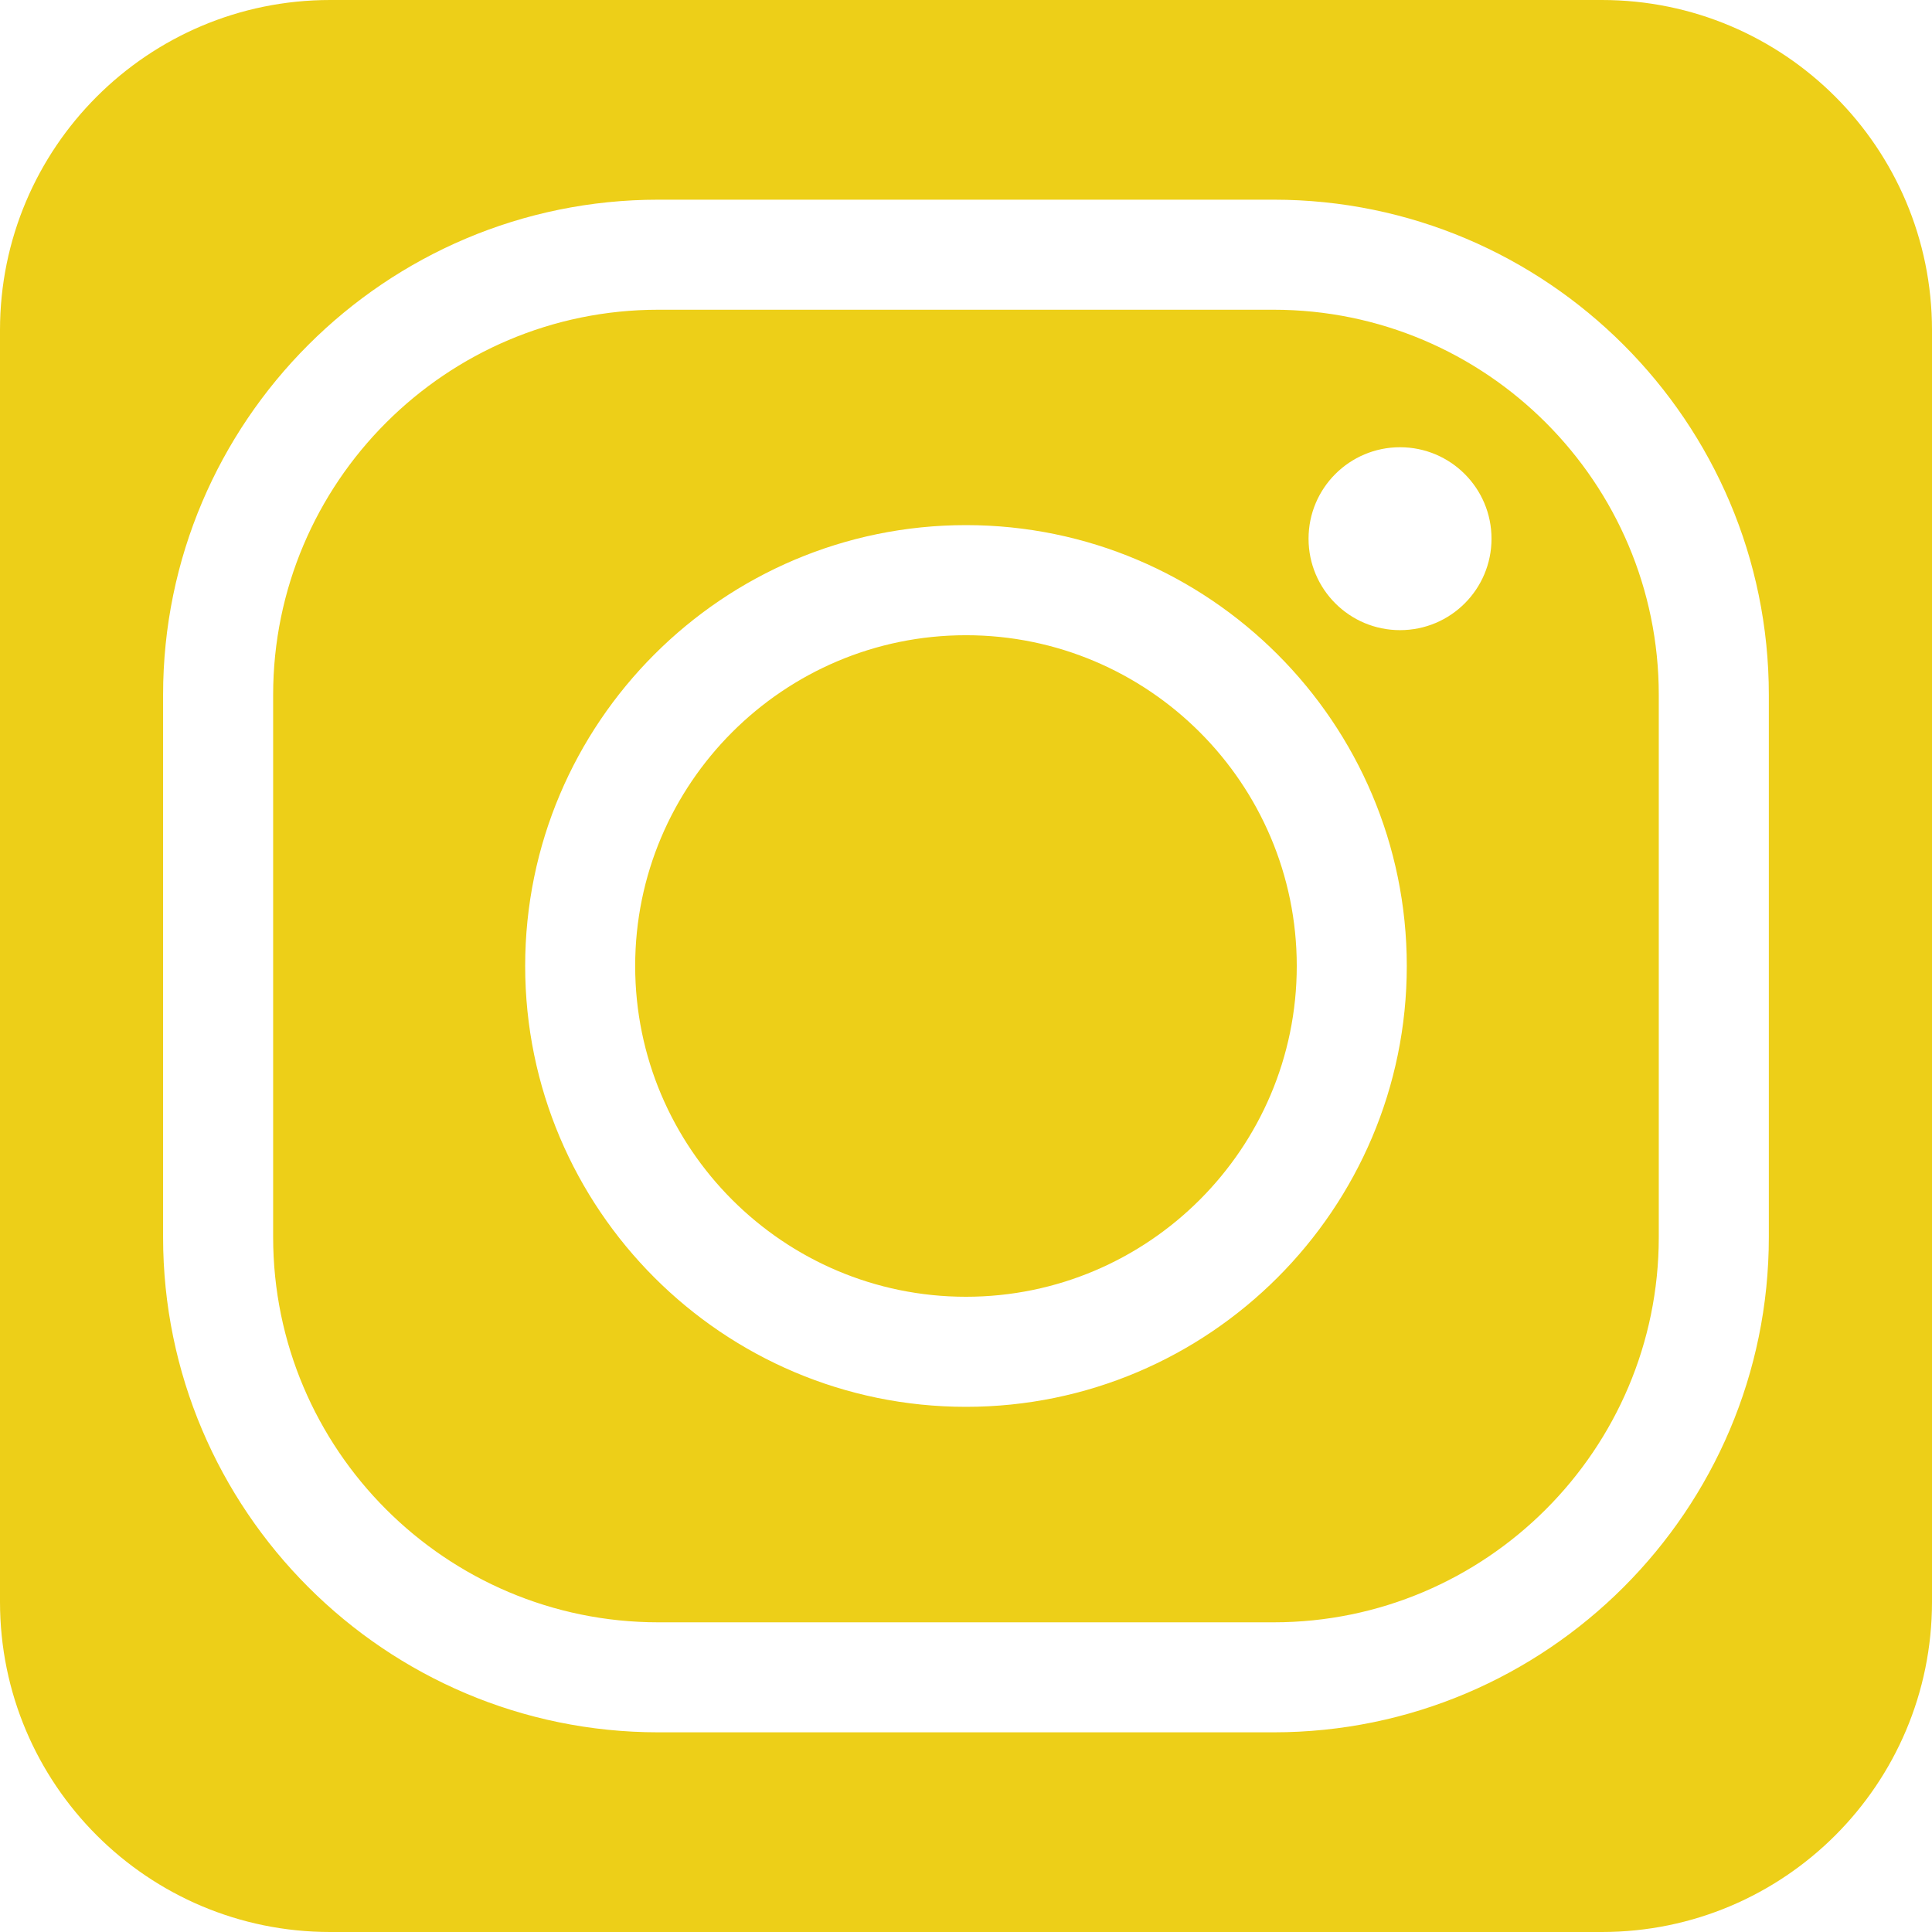
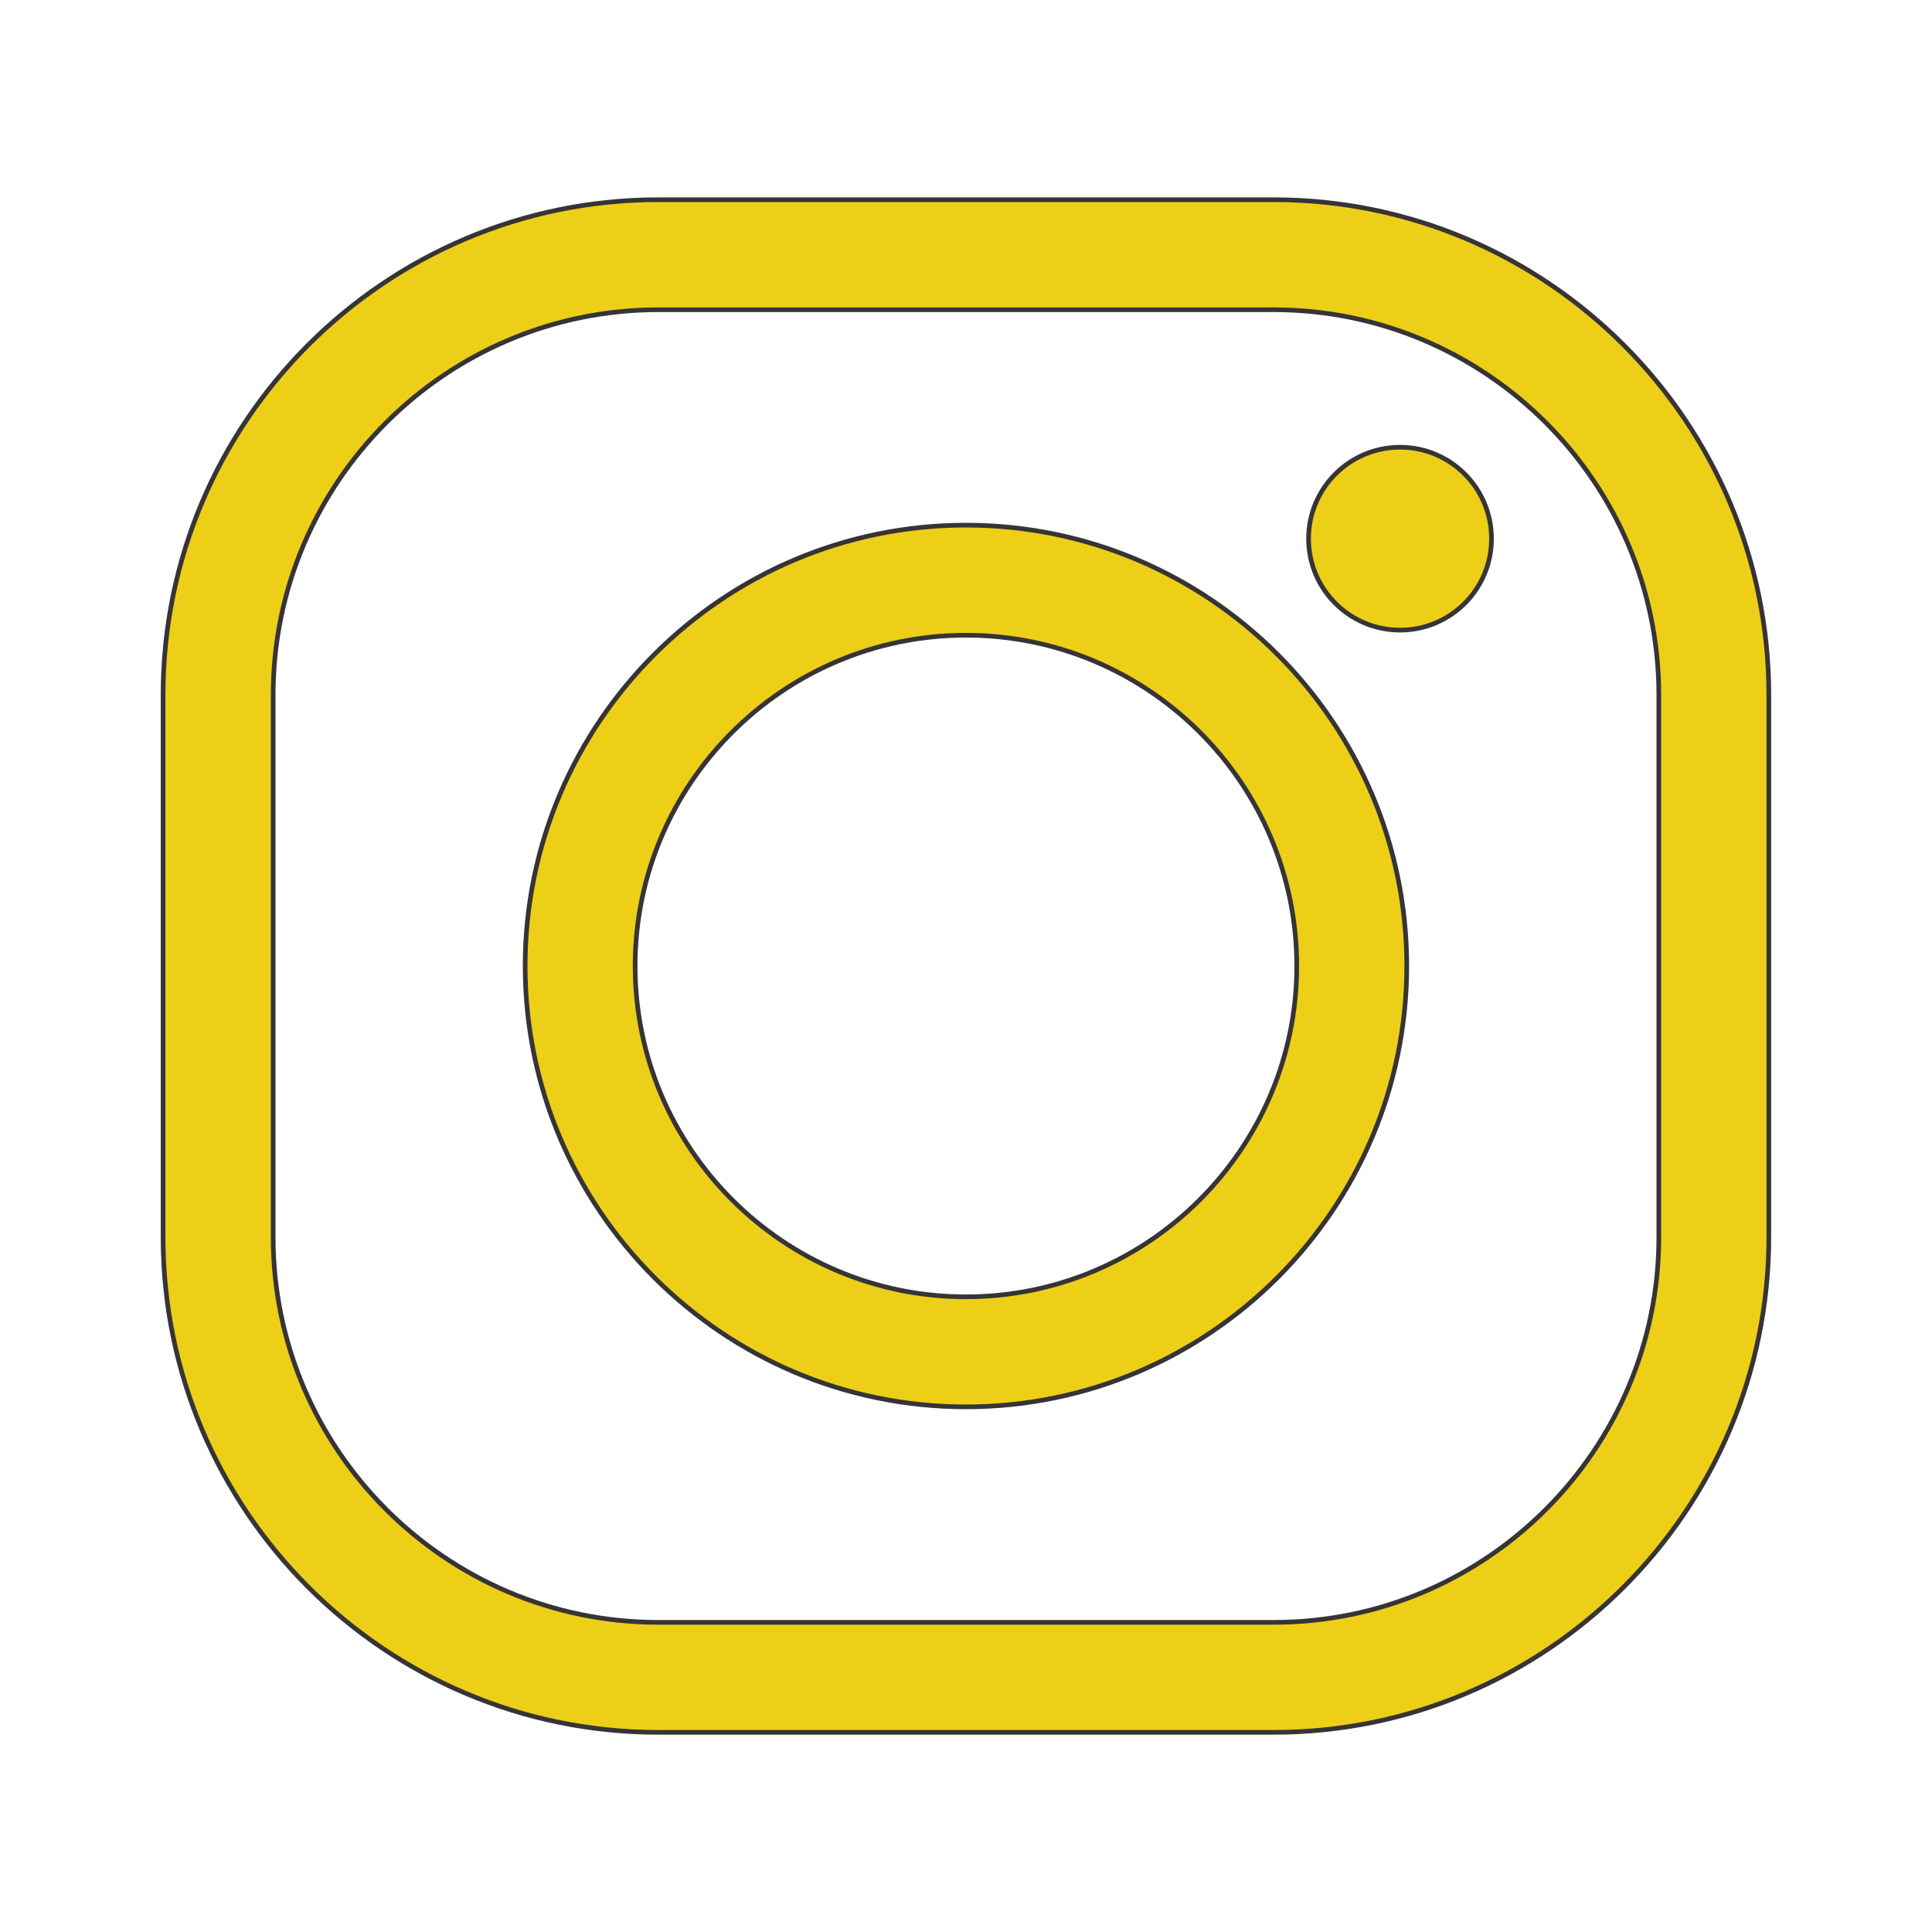
- <svg xmlns="http://www.w3.org/2000/svg" xml:space="preserve" width="83.34mm" height="83.34mm" version="1.1" style="shape-rendering:geometricPrecision; text-rendering:geometricPrecision; image-rendering:optimizeQuality; fill-rule:evenodd; clip-rule:evenodd" viewBox="0 0 12112.9 12112.9">
+ <svg xmlns="http://www.w3.org/2000/svg" xml:space="preserve" width="83.34mm" height="83.34mm" version="1.1" style="shape-rendering:geometricPrecision; text-rendering:geometricPrecision; image-rendering:optimizeQuality; fill-rule:evenodd; clip-rule:evenodd" viewBox="0 0 3813.6 3813.6">
  <defs>
    <style type="text/css">
   
-     .fil0 {fill:#EDCF18}
+     .str0 {stroke:#373435;stroke-width:9.2;stroke-miterlimit:22.926}
+     .fil0 {fill:none}
+     .fil1 {fill:#EDCF18}
   
  </style>
  </defs>
  <g id="Camada_x0020_1">
-     <path class="fil0" d="M12112.9 10043c0,1143.4 -926.5,2069.9 -2069.9,2069.9l-7973.1 0c-1143.4,0 -2069.9,-926.8 -2069.9,-2069.9l0 -7973.1c0,-1143.1 926.5,-2069.9 2069.9,-2069.9l7973.1 0c1143.4,0 2069.9,926.8 2069.9,2069.9l0 7973.1zm-7985.3 -8101.1c-1331.7,0 -2415.1,1083.3 -2415.1,2414.8l0 3399.5c0,1331.4 1083.3,2415.1 2415.1,2415.1l3857.5 0c1331.4,0 2414.8,-1083.3 2414.8,-2415.1l0 -3399.5c0,-1331.4 -1083.3,-2414.8 -2414.8,-2414.8l-3857.5 0zm3857.5 8919.1l-3857.5 0c-1712.2,0 -3105.1,-1392.9 -3105.1,-3104.8l0 -3399.5c0,-1712.2 1392.9,-3104.8 3105.1,-3104.8l3857.5 0c1711.9,0 3104.8,1392.9 3104.8,3104.8l0 3399.5c0,1712.2 -1392.9,3104.8 -3104.8,3104.8zm1366.1 -7483.6c0,316.9 -256.5,573.4 -573.4,573.4 -316.9,0 -573.7,-256.5 -573.7,-573.4 0,-316.9 256.8,-573.4 573.7,-573.4 316.6,0 573.4,256.5 573.4,573.4zm-3294.9 605.2c-1143.7,0 -2074,930.3 -2074,2073.7 0,1143.7 930.3,2073.9 2074,2073.9 1143.4,0 2073.9,-930.3 2073.9,-2073.9 0,-1143.7 -930.3,-2073.7 -2073.9,-2073.7zm0 4837.7c-1524.1,0 -2763.7,-1239.9 -2763.7,-2764 0,-1524.1 1239.6,-2764 2763.7,-2764 1524.1,0 2763.7,1239.9 2763.7,2764 0,1524.1 -1239.9,2764 -2763.7,2764z" />
+     <g id="_2139179320224">
+       <path class="fil0" d="M3813.6 3162c0,360 -291.7,651.7 -651.7,651.7l-2510.3 0c-360,0 -651.7,-291.8 -651.7,-651.7l0 -2510.3c0,-359.9 291.7,-651.7 651.7,-651.7l2510.3 0c360,0 651.7,291.8 651.7,651.7l0 2510.3zm-2514.1 -2550.6c-419.3,0 -760.4,341.1 -760.4,760.3l0 1070.3c0,419.2 341.1,760.4 760.4,760.4l1214.5 0c419.2,0 760.3,-341.1 760.3,-760.4l0 -1070.3c0,-419.2 -341.1,-760.3 -760.3,-760.3l-1214.5 0zm1214.5 2808.1l-1214.5 0c-539.1,0 -977.6,-438.6 -977.6,-977.5l0 -1070.3c0,-539.1 438.6,-977.5 977.6,-977.5l1214.5 0c539,0 977.5,438.6 977.5,977.5l0 1070.3c0,539.1 -438.6,977.5 -977.5,977.5zm430.1 -2356.2c0,99.8 -80.8,180.5 -180.5,180.5 -99.8,0 -180.6,-80.8 -180.6,-180.5 0,-99.8 80.9,-180.5 180.6,-180.5 99.7,0 180.5,80.8 180.5,180.5zm-1037.4 190.6c-360.1,0 -653,292.9 -653,652.9 0,360.1 292.9,653 653,653 360,0 653,-292.9 653,-653 0,-360.1 -292.9,-652.9 -653,-652.9zm0 1523.1c-479.9,0 -870.1,-390.4 -870.1,-870.2 0,-479.9 390.3,-870.2 870.1,-870.2 479.9,0 870.1,390.4 870.1,870.2 0,479.9 -390.4,870.2 -870.1,870.2z" />
+       <path class="fil1 str0" d="M321.9 1371.7l0 1070.3c0,539 438.6,977.5 977.6,977.5l1214.5 0c539,0 977.5,-438.5 977.5,-977.5l0 -1070.3c0,-539 -438.6,-977.5 -977.5,-977.5l-1214.5 0c-539.1,0 -977.6,438.5 -977.6,977.5zm217.3 1070.3l0 -1070.3c0,-419.2 341.1,-760.3 760.4,-760.3l1214.5 0c419.2,0 760.3,341.1 760.3,760.3l0 1070.3c0,419.3 -341.1,760.4 -760.3,760.4l-1214.5 0c-419.3,0 -760.4,-341.2 -760.4,-760.4z" />
+       <path class="fil1 str0" d="M1036.6 1906.8c0,479.9 390.3,870.2 870.1,870.2 479.8,0 870.1,-390.4 870.1,-870.2 0,-479.9 -390.3,-870.2 -870.1,-870.2 -479.9,0 -870.1,390.4 -870.1,870.2zm870.1 653c-360.1,0 -653,-292.9 -653,-653 0,-360 292.9,-652.9 653,-652.9 360.1,0 653,292.8 653,652.9 0,360.1 -293,653 -653,653z" />
+       <path class="fil1 str0" d="M2583 1063.3c0,99.8 80.9,180.5 180.6,180.5 99.8,0 180.5,-80.8 180.5,-180.5 0,-99.8 -80.9,-180.5 -180.5,-180.5 -99.8,0 -180.6,80.8 -180.6,180.5z" />
+     </g>
  </g>
</svg>
